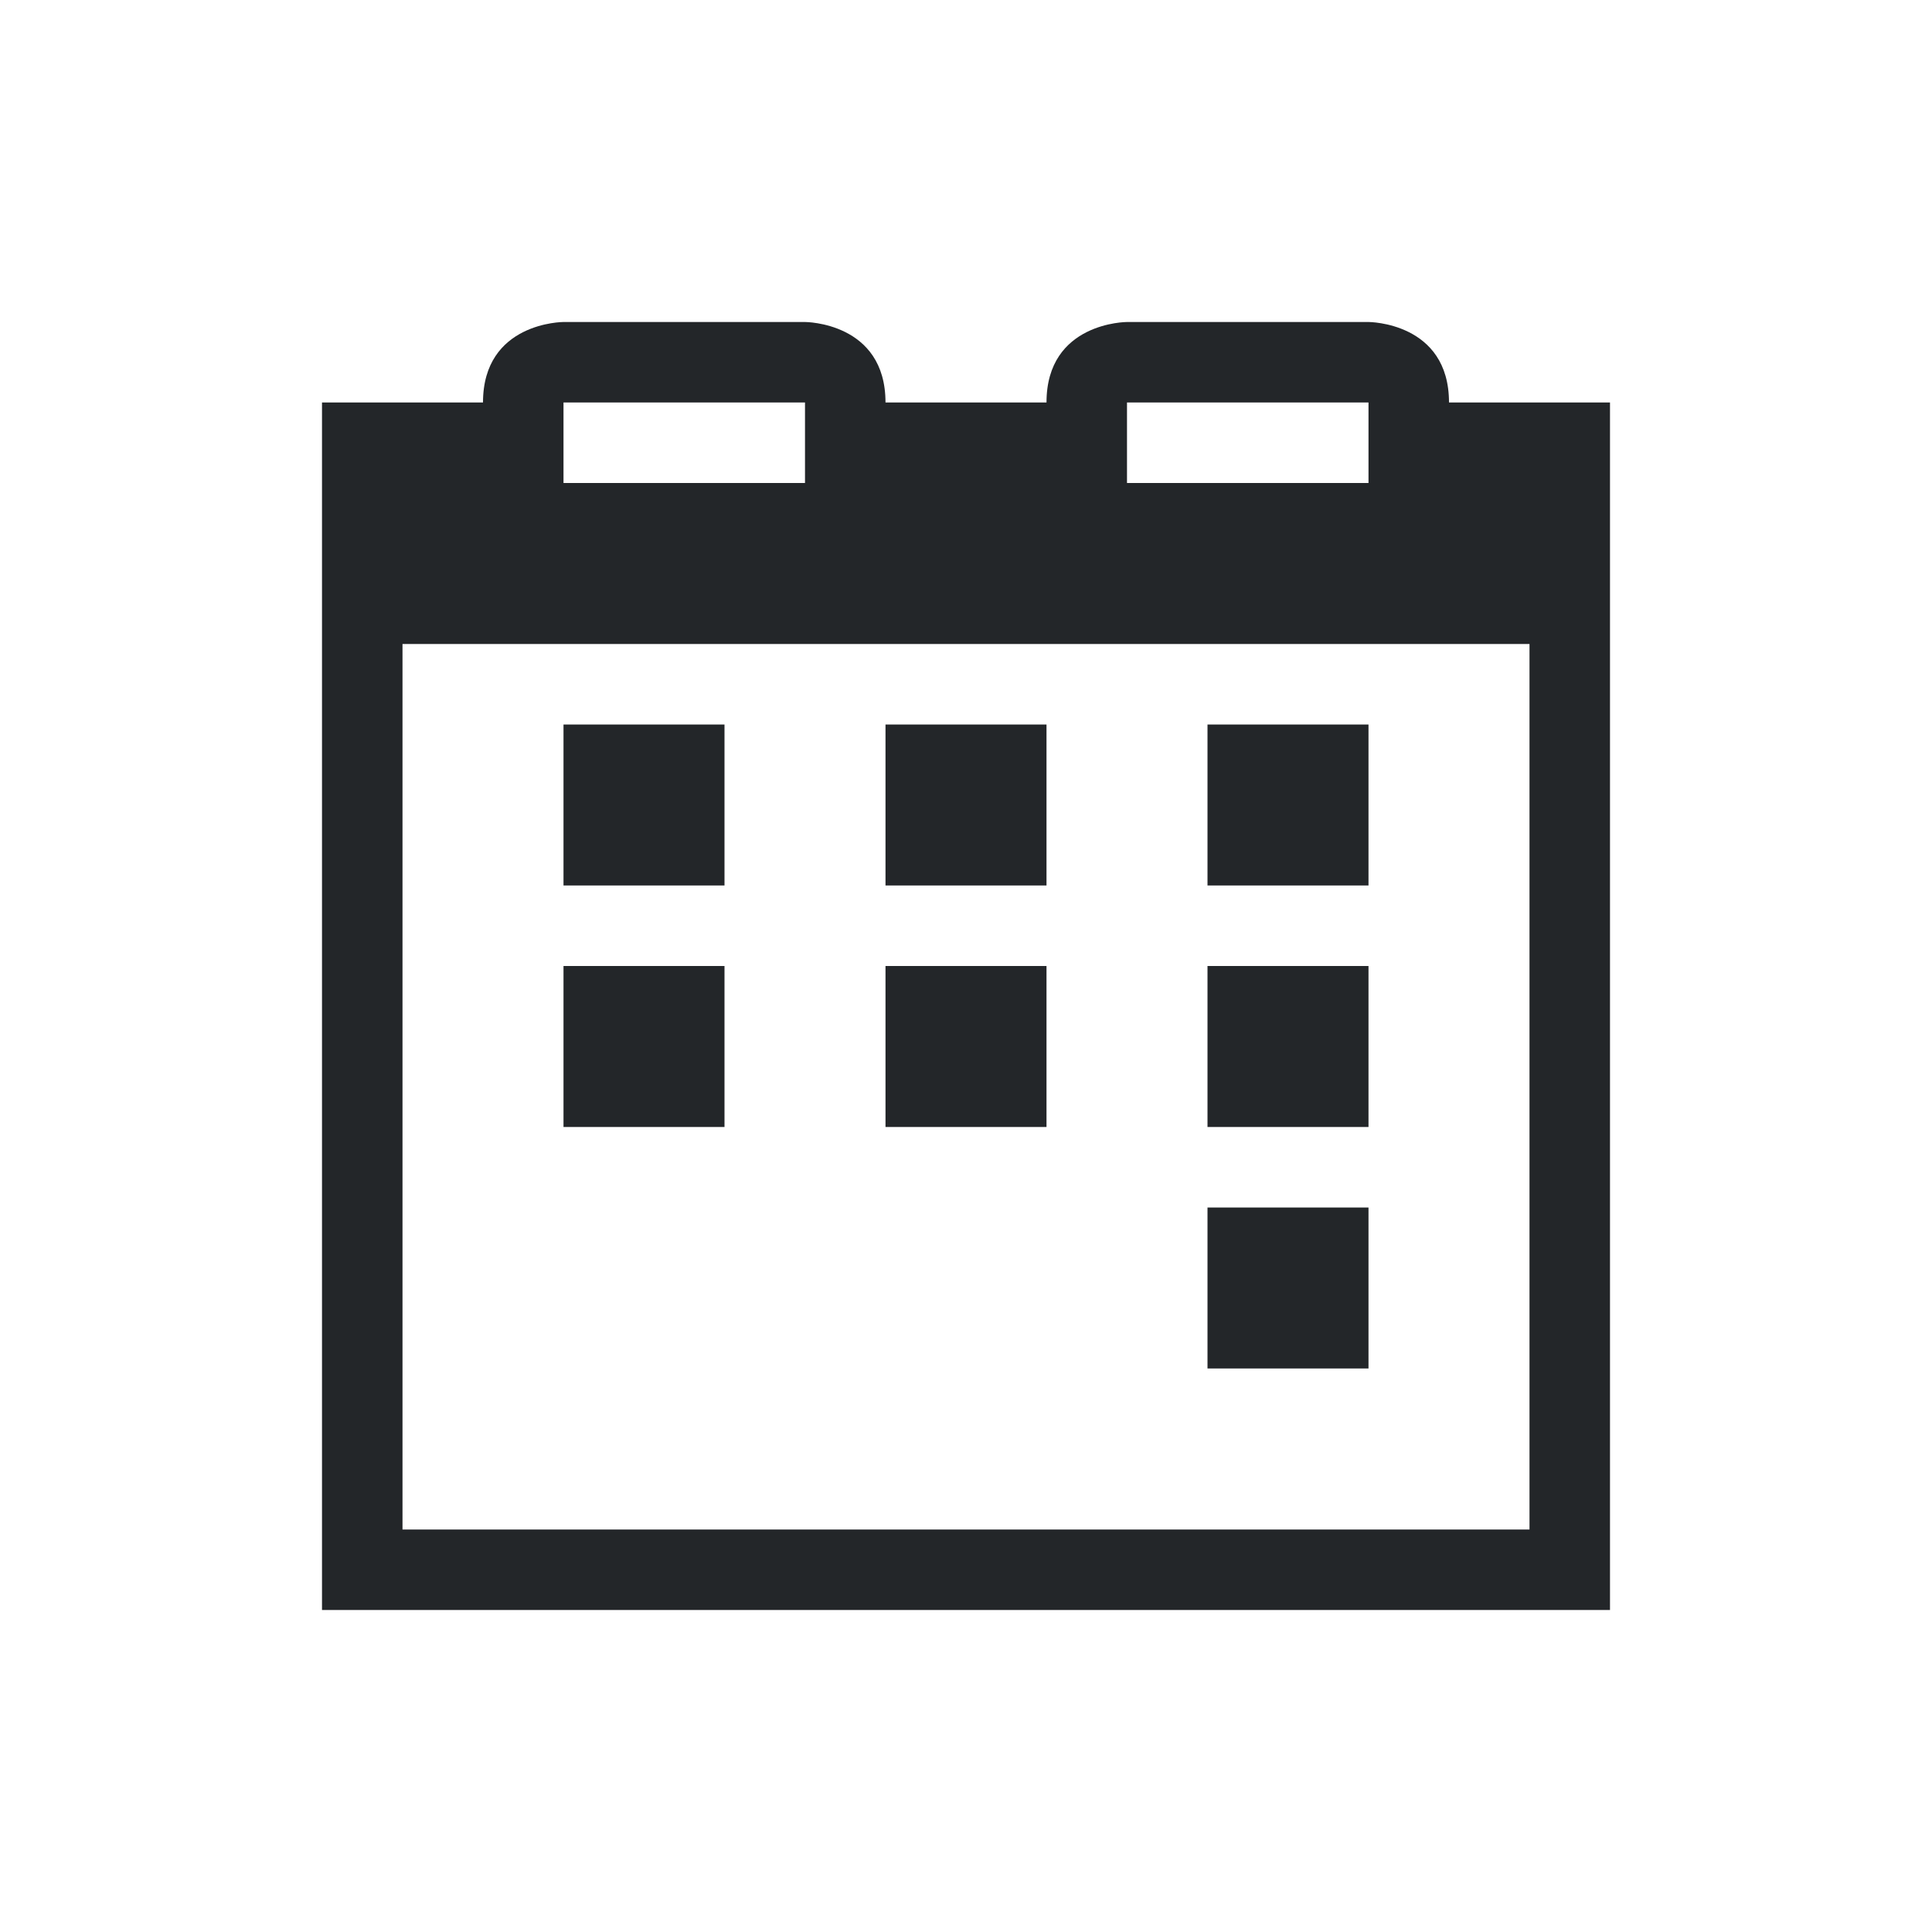
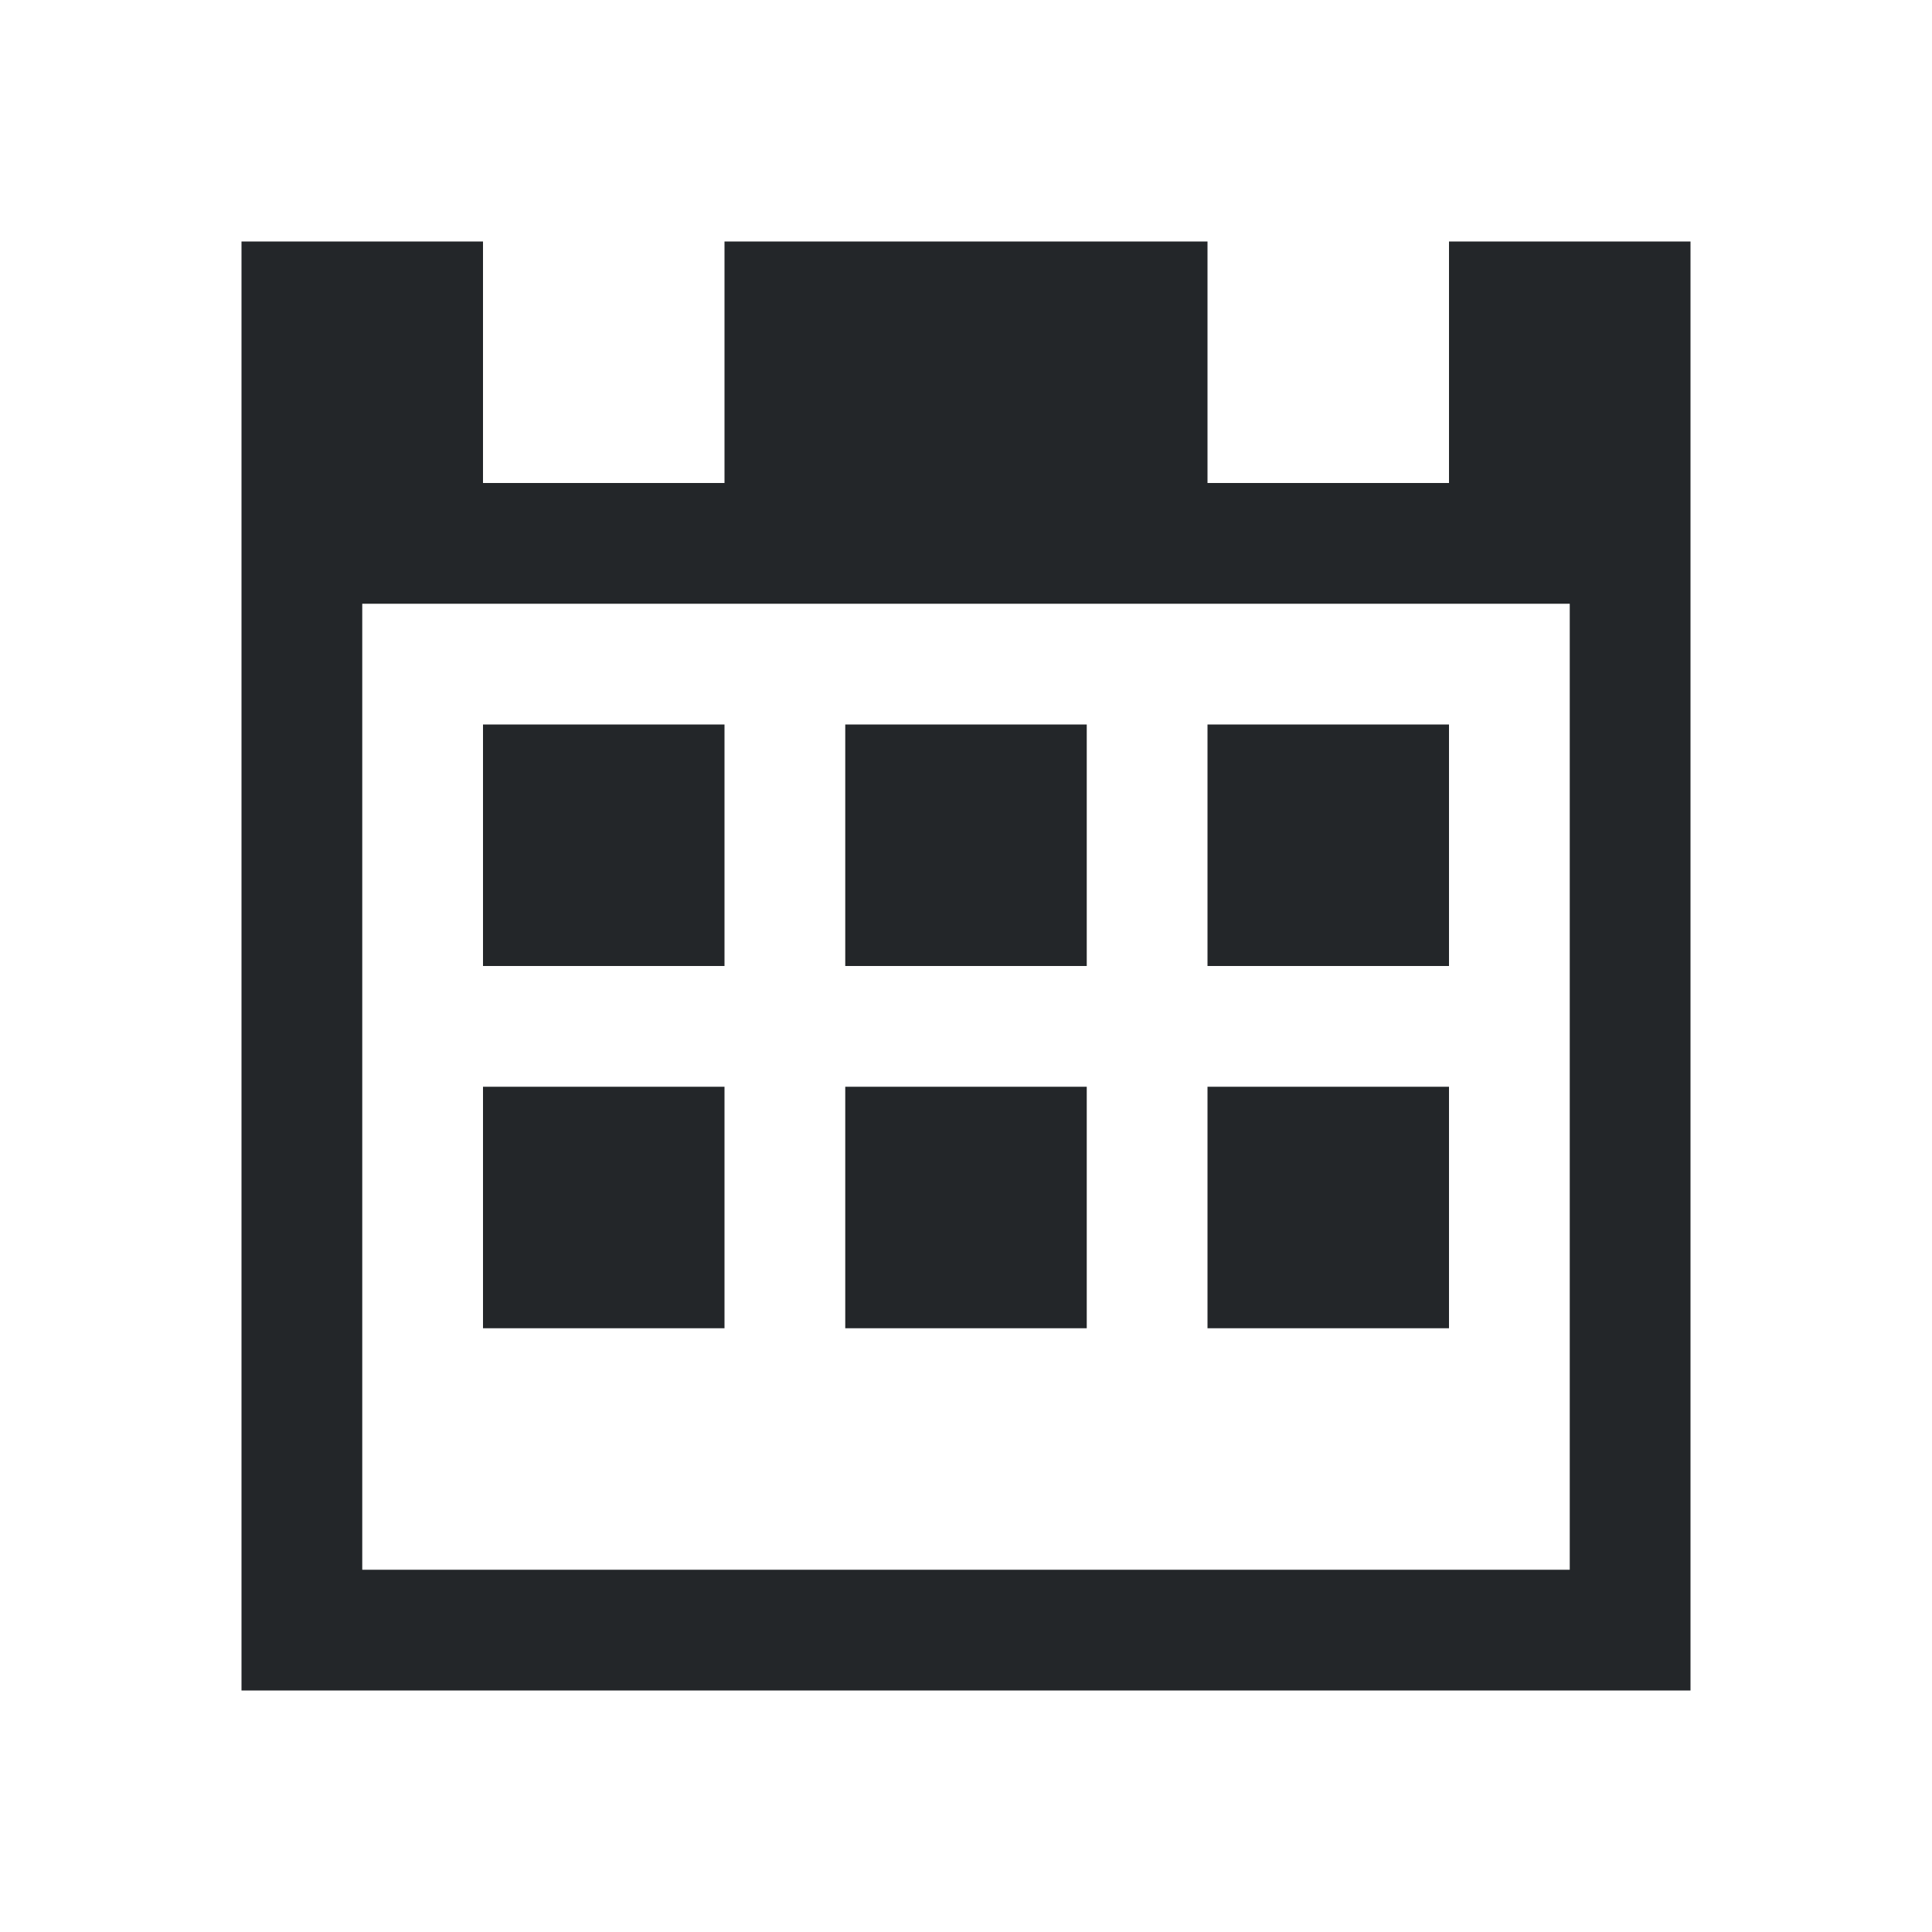
- <svg xmlns="http://www.w3.org/2000/svg" viewBox="0 0 24 24" width="24" height="24">
+ <svg xmlns="http://www.w3.org/2000/svg" viewBox="0 0 16 16">
  <defs id="defs3051">
    <style type="text/css" id="current-color-scheme">
      .ColorScheme-Text {
        color:#232629;
      }
      </style>
  </defs>
-   <g transform="translate(1,1)">
-     <path style="fill:currentColor;fill-opacity:1;stroke:none" d="M 6 3 C 6 3 5 3 5 4 L 3 4 L 3 7 L 3 18 L 3 19 L 19 19 L 19 18 L 19 7 L 19 4 L 17 4 C 17 3 16 3 16 3 L 13 3 C 13 3 12 3 12 4 L 10 4 C 10 3 9 3 9 3 L 6 3 z M 6 4 L 9 4 L 9 5 L 6 5 L 6 4 z M 13 4 L 16 4 L 16 5 L 13 5 L 13 4 z M 4 7 L 18 7 L 18 18 L 4 18 L 4 7 z M 6 8 L 6 10 L 8 10 L 8 8 L 6 8 z M 10 8 L 10 10 L 12 10 L 12 8 L 10 8 z M 14 8 L 14 10 L 16 10 L 16 8 L 14 8 z M 6 11 L 6 13 L 8 13 L 8 11 L 6 11 z M 10 11 L 10 13 L 12 13 L 12 11 L 10 11 z M 14 11 L 14 13 L 16 13 L 16 11 L 14 11 z M 14 14 L 14 16 L 16 16 L 16 14 L 14 14 z " class="ColorScheme-Text" />
-   </g>
+   <path style="fill:currentColor;fill-opacity:1;stroke:none" d="M 2 2 L 2 14 L 14 14 L 14 2 L 12 2 L 12 4 L 10 4 L 10 2 L 6 2 L 6 4 L 4 4 L 4 2 L 2 2 z M 3 5 L 13 5 L 13 13 L 3 13 L 3 5 z M 4 6 L 4 8 L 6 8 L 6 6 L 4 6 z M 7 6 L 7 8 L 9 8 L 9 6 L 7 6 z M 10 6 L 10 8 L 12 8 L 12 6 L 10 6 z M 4 9 L 4 11 L 6 11 L 6 9 L 4 9 z M 7 9 L 7 11 L 9 11 L 9 9 L 7 9 z M 10 9 L 10 11 L 12 11 L 12 9 L 10 9 z " class="ColorScheme-Text" />
</svg>
